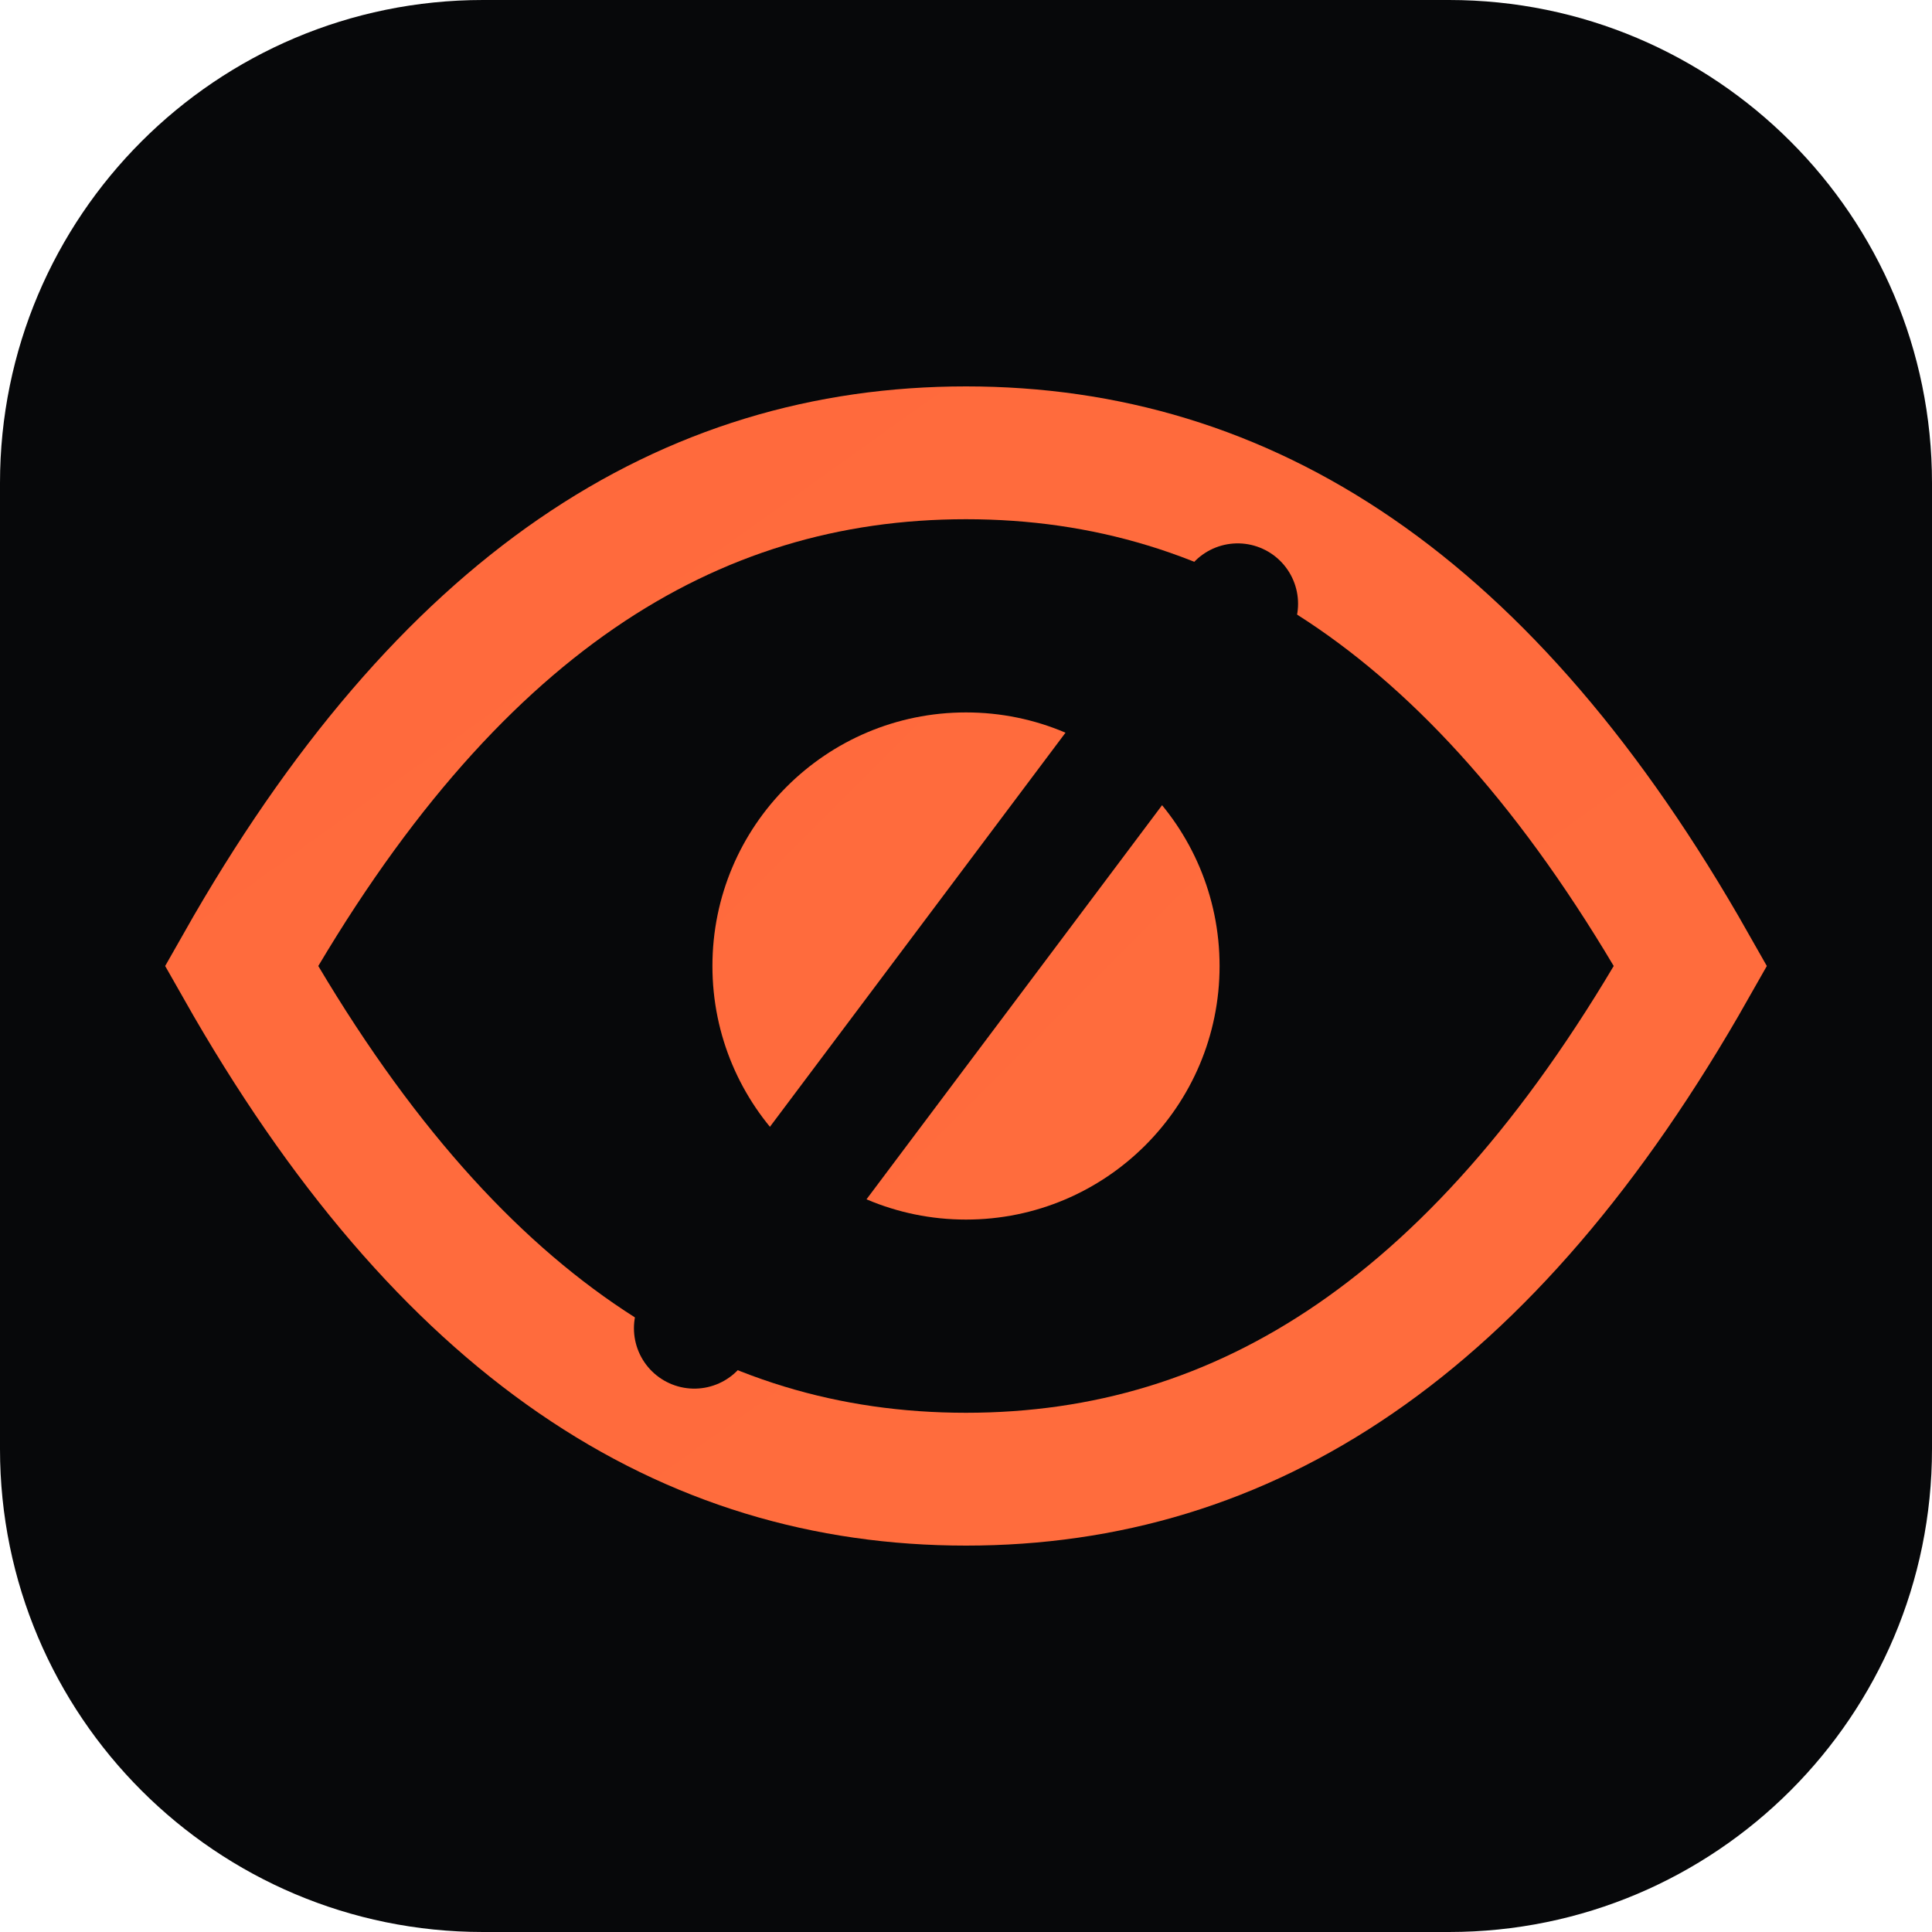
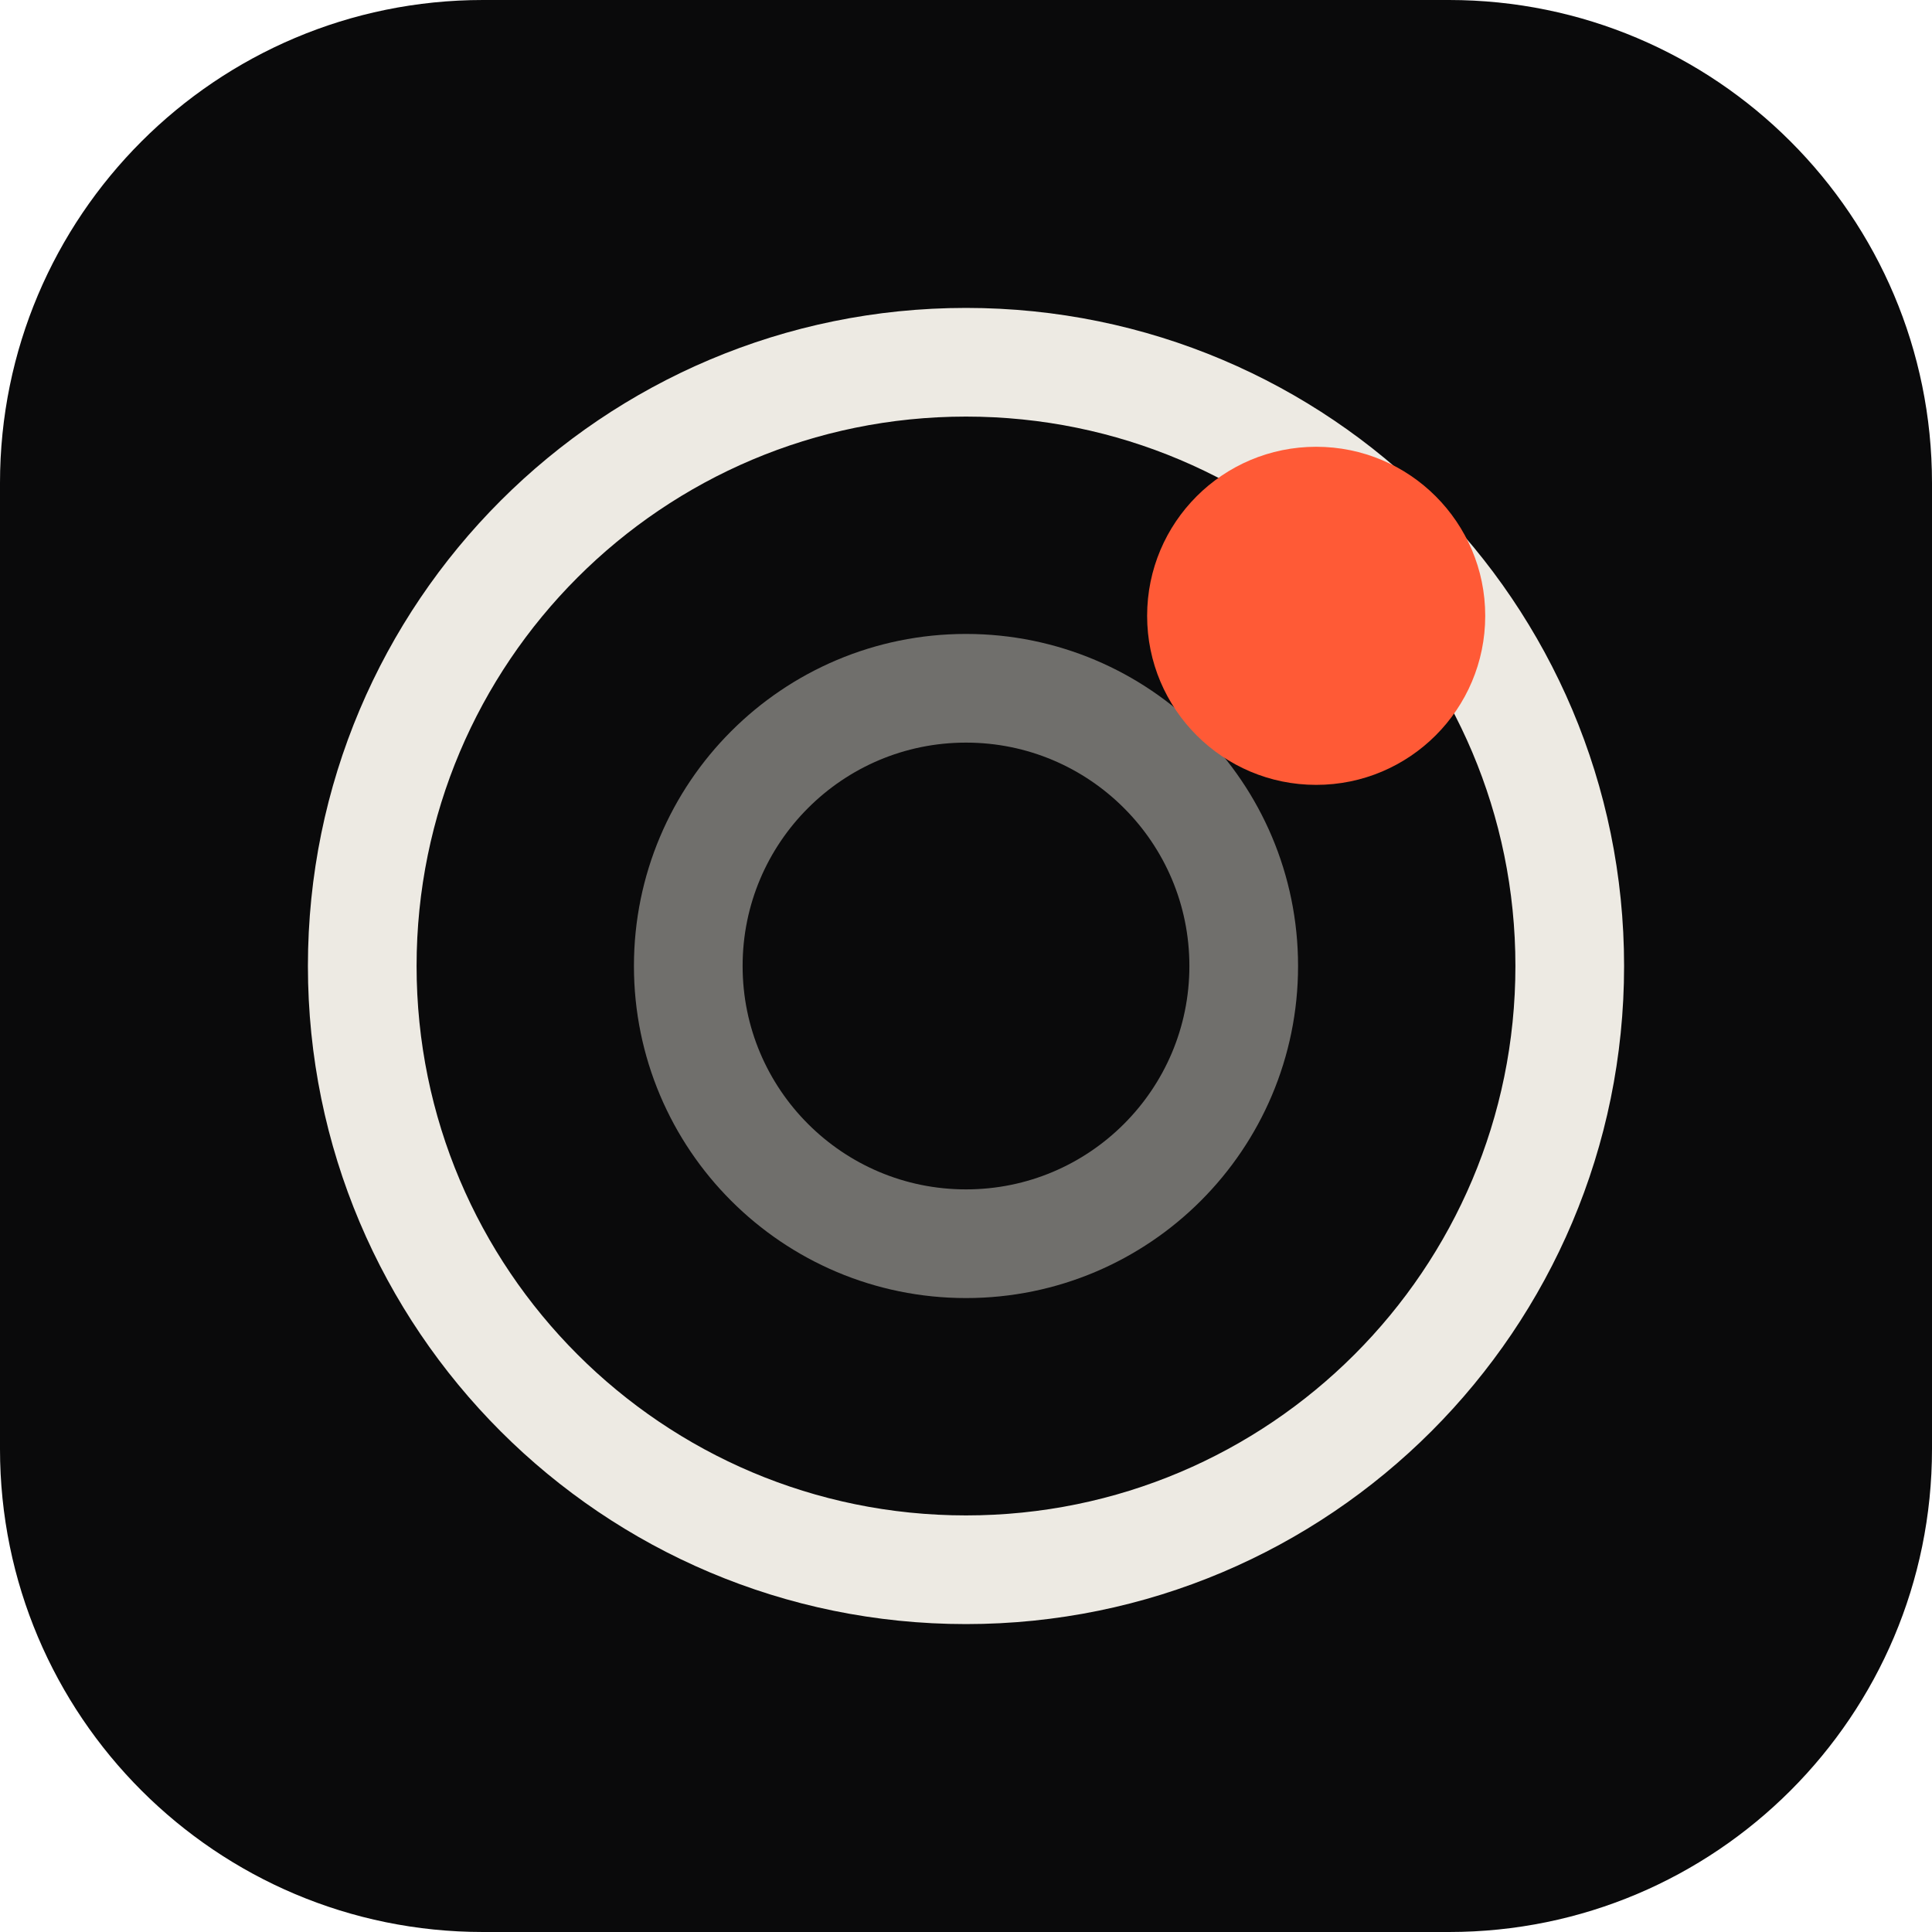
<svg xmlns="http://www.w3.org/2000/svg" viewBox="0 0 32 32" fill="none">
-   <defs>
-     <linearGradient id="v" x1="0" y1="0" x2="32" y2="32">
-       <stop offset="0" stop-color="#ff6a3d" />
-       <stop offset="1" stop-color="#ffb547" />
-     </linearGradient>
-   </defs>
-   <rect width="32" height="32" rx="8" fill="#07080a" />
-   <path d="M4 16c3.4-6 7.4-8.5 12-8.5S24.6 10 28 16c-3.4 6-7.4 8.5-12 8.5S7.4 22 4 16z" stroke="url(#v)" stroke-width="2.2" />
-   <circle cx="16" cy="16" r="4.2" fill="url(#v)" />
-   <path d="M20.5 10L11.5 22" stroke="#07080a" stroke-width="2" stroke-linecap="round" />
+   <rect width="32" height="32" rx="8" fill="#0a0a0b" />
+   <circle cx="16" cy="16" r="10" stroke="#edeae3" stroke-width="1.8" />
+   <circle cx="16" cy="16" r="4.6" stroke="#edeae3" stroke-width="1.8" opacity=".45" />
+   <circle cx="21.8" cy="10.2" r="2.8" fill="#ff5a36" />
</svg>
